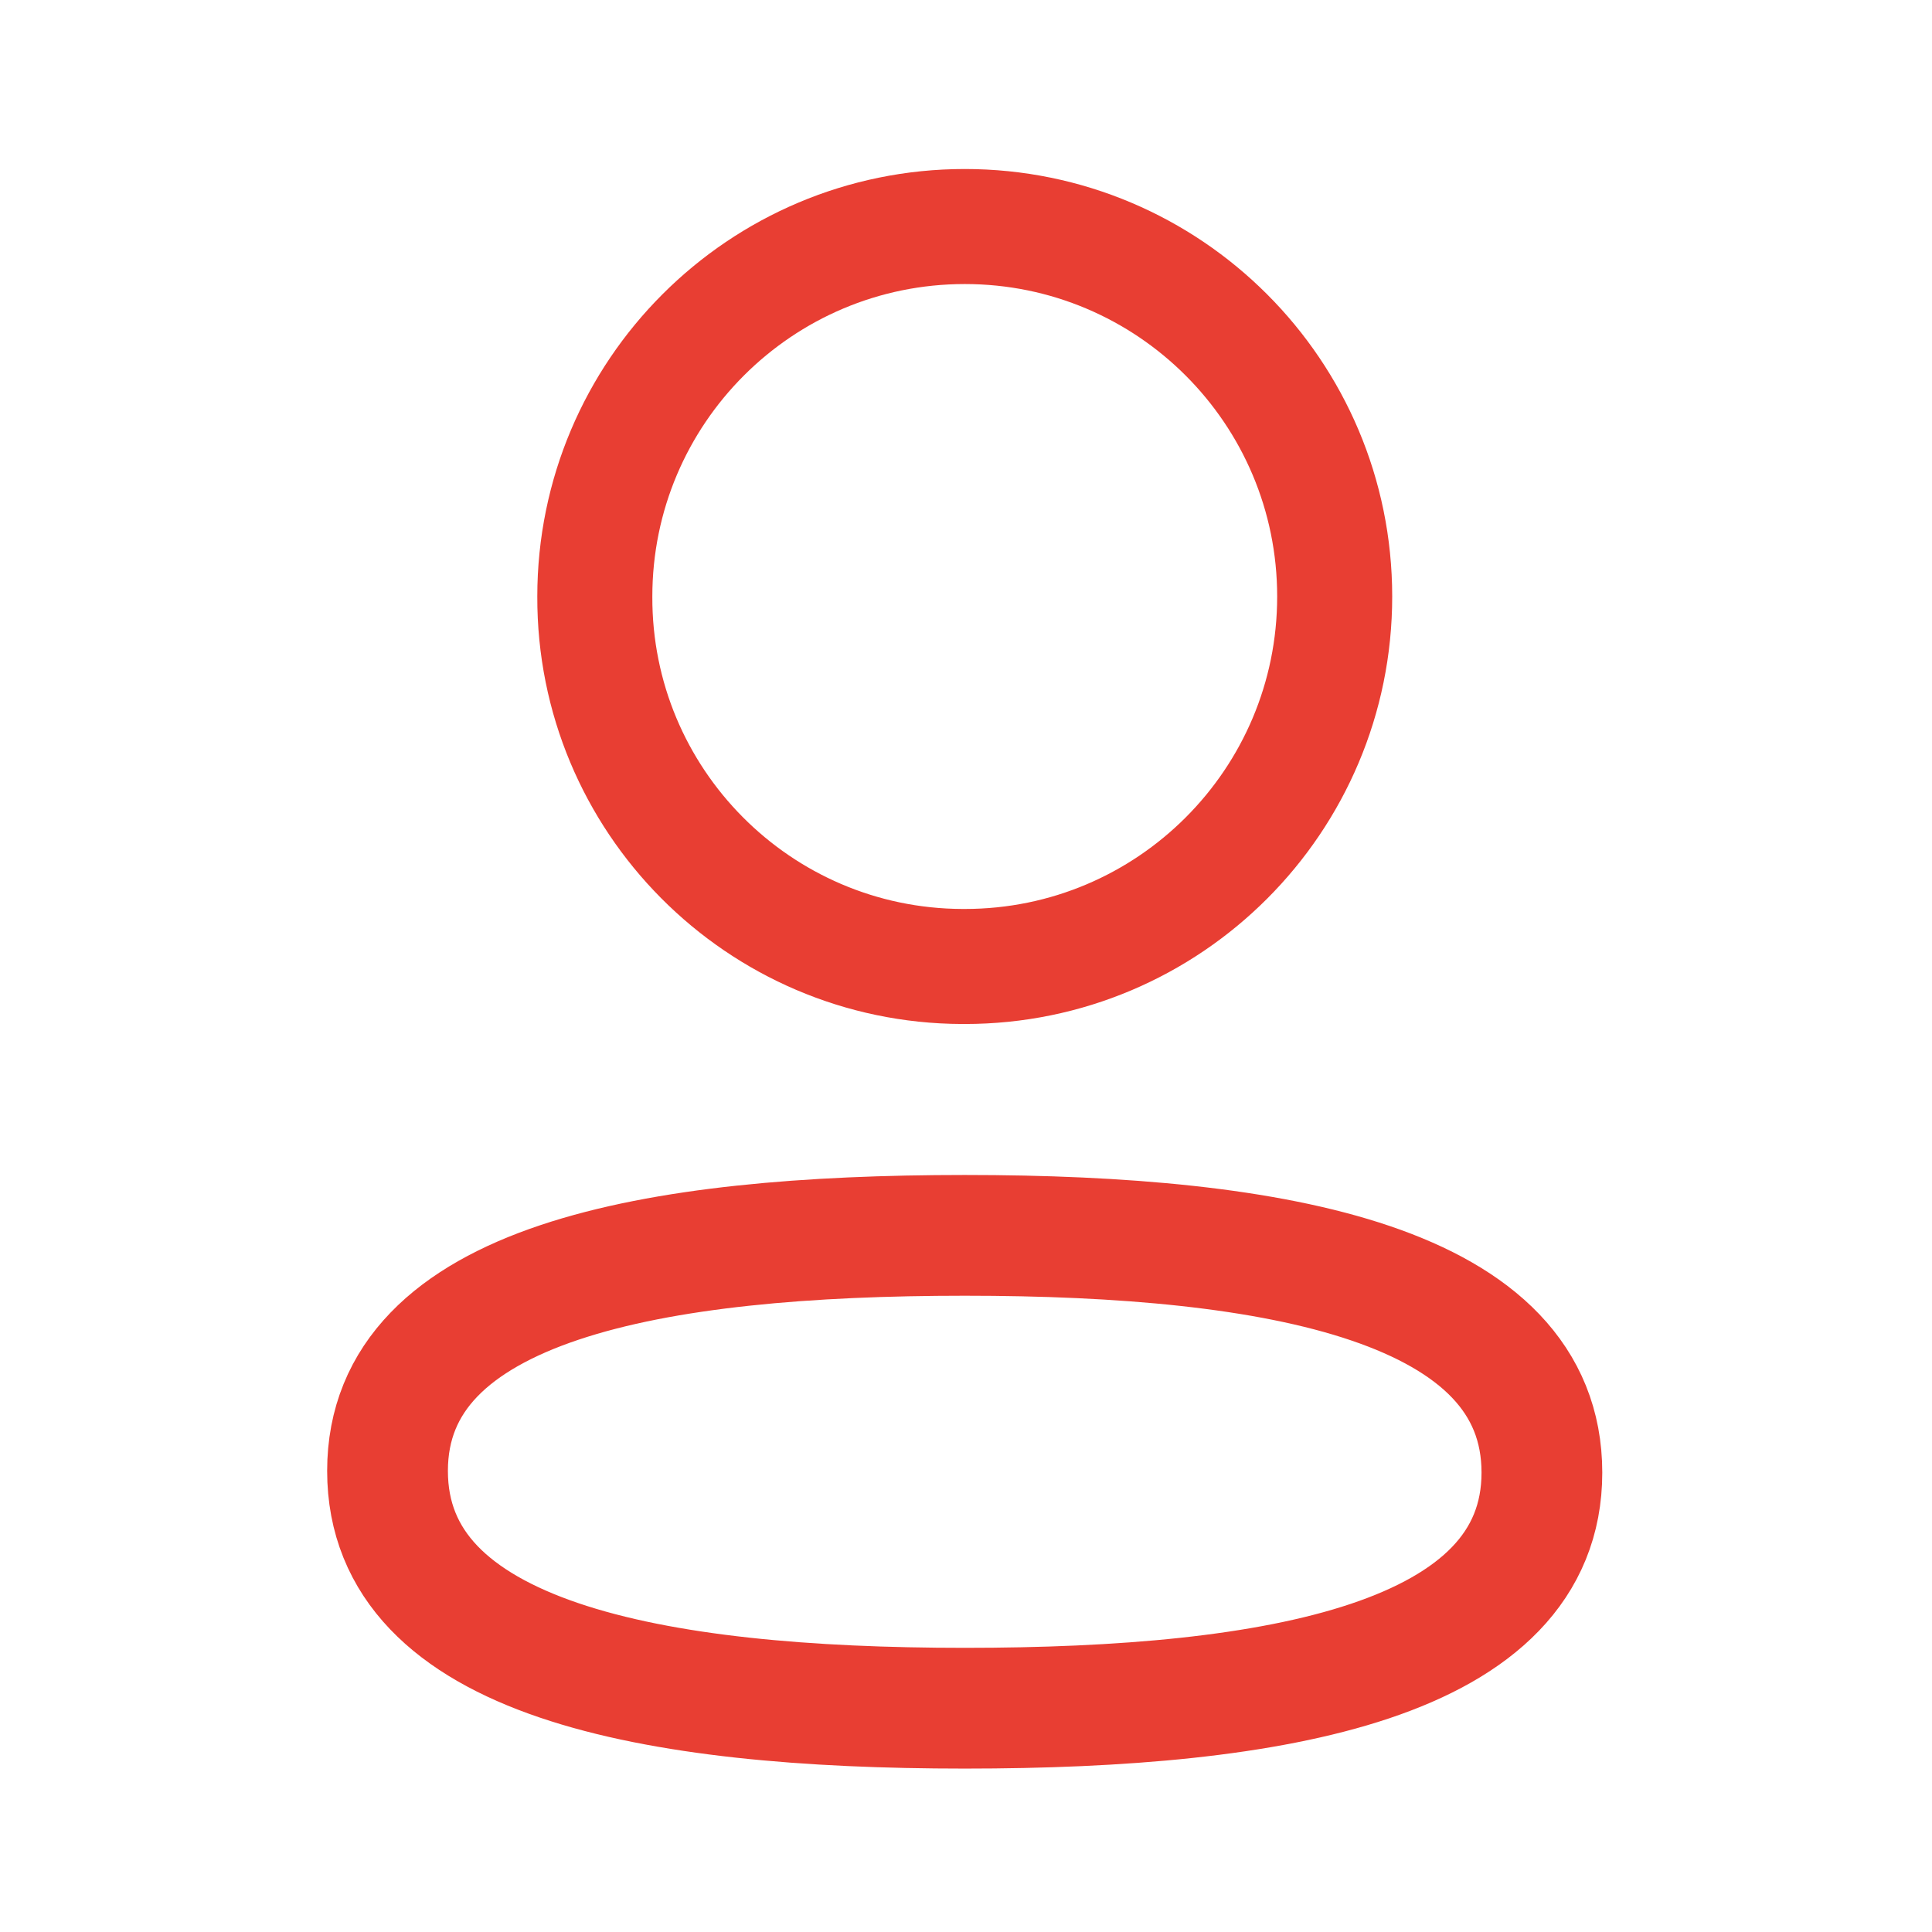
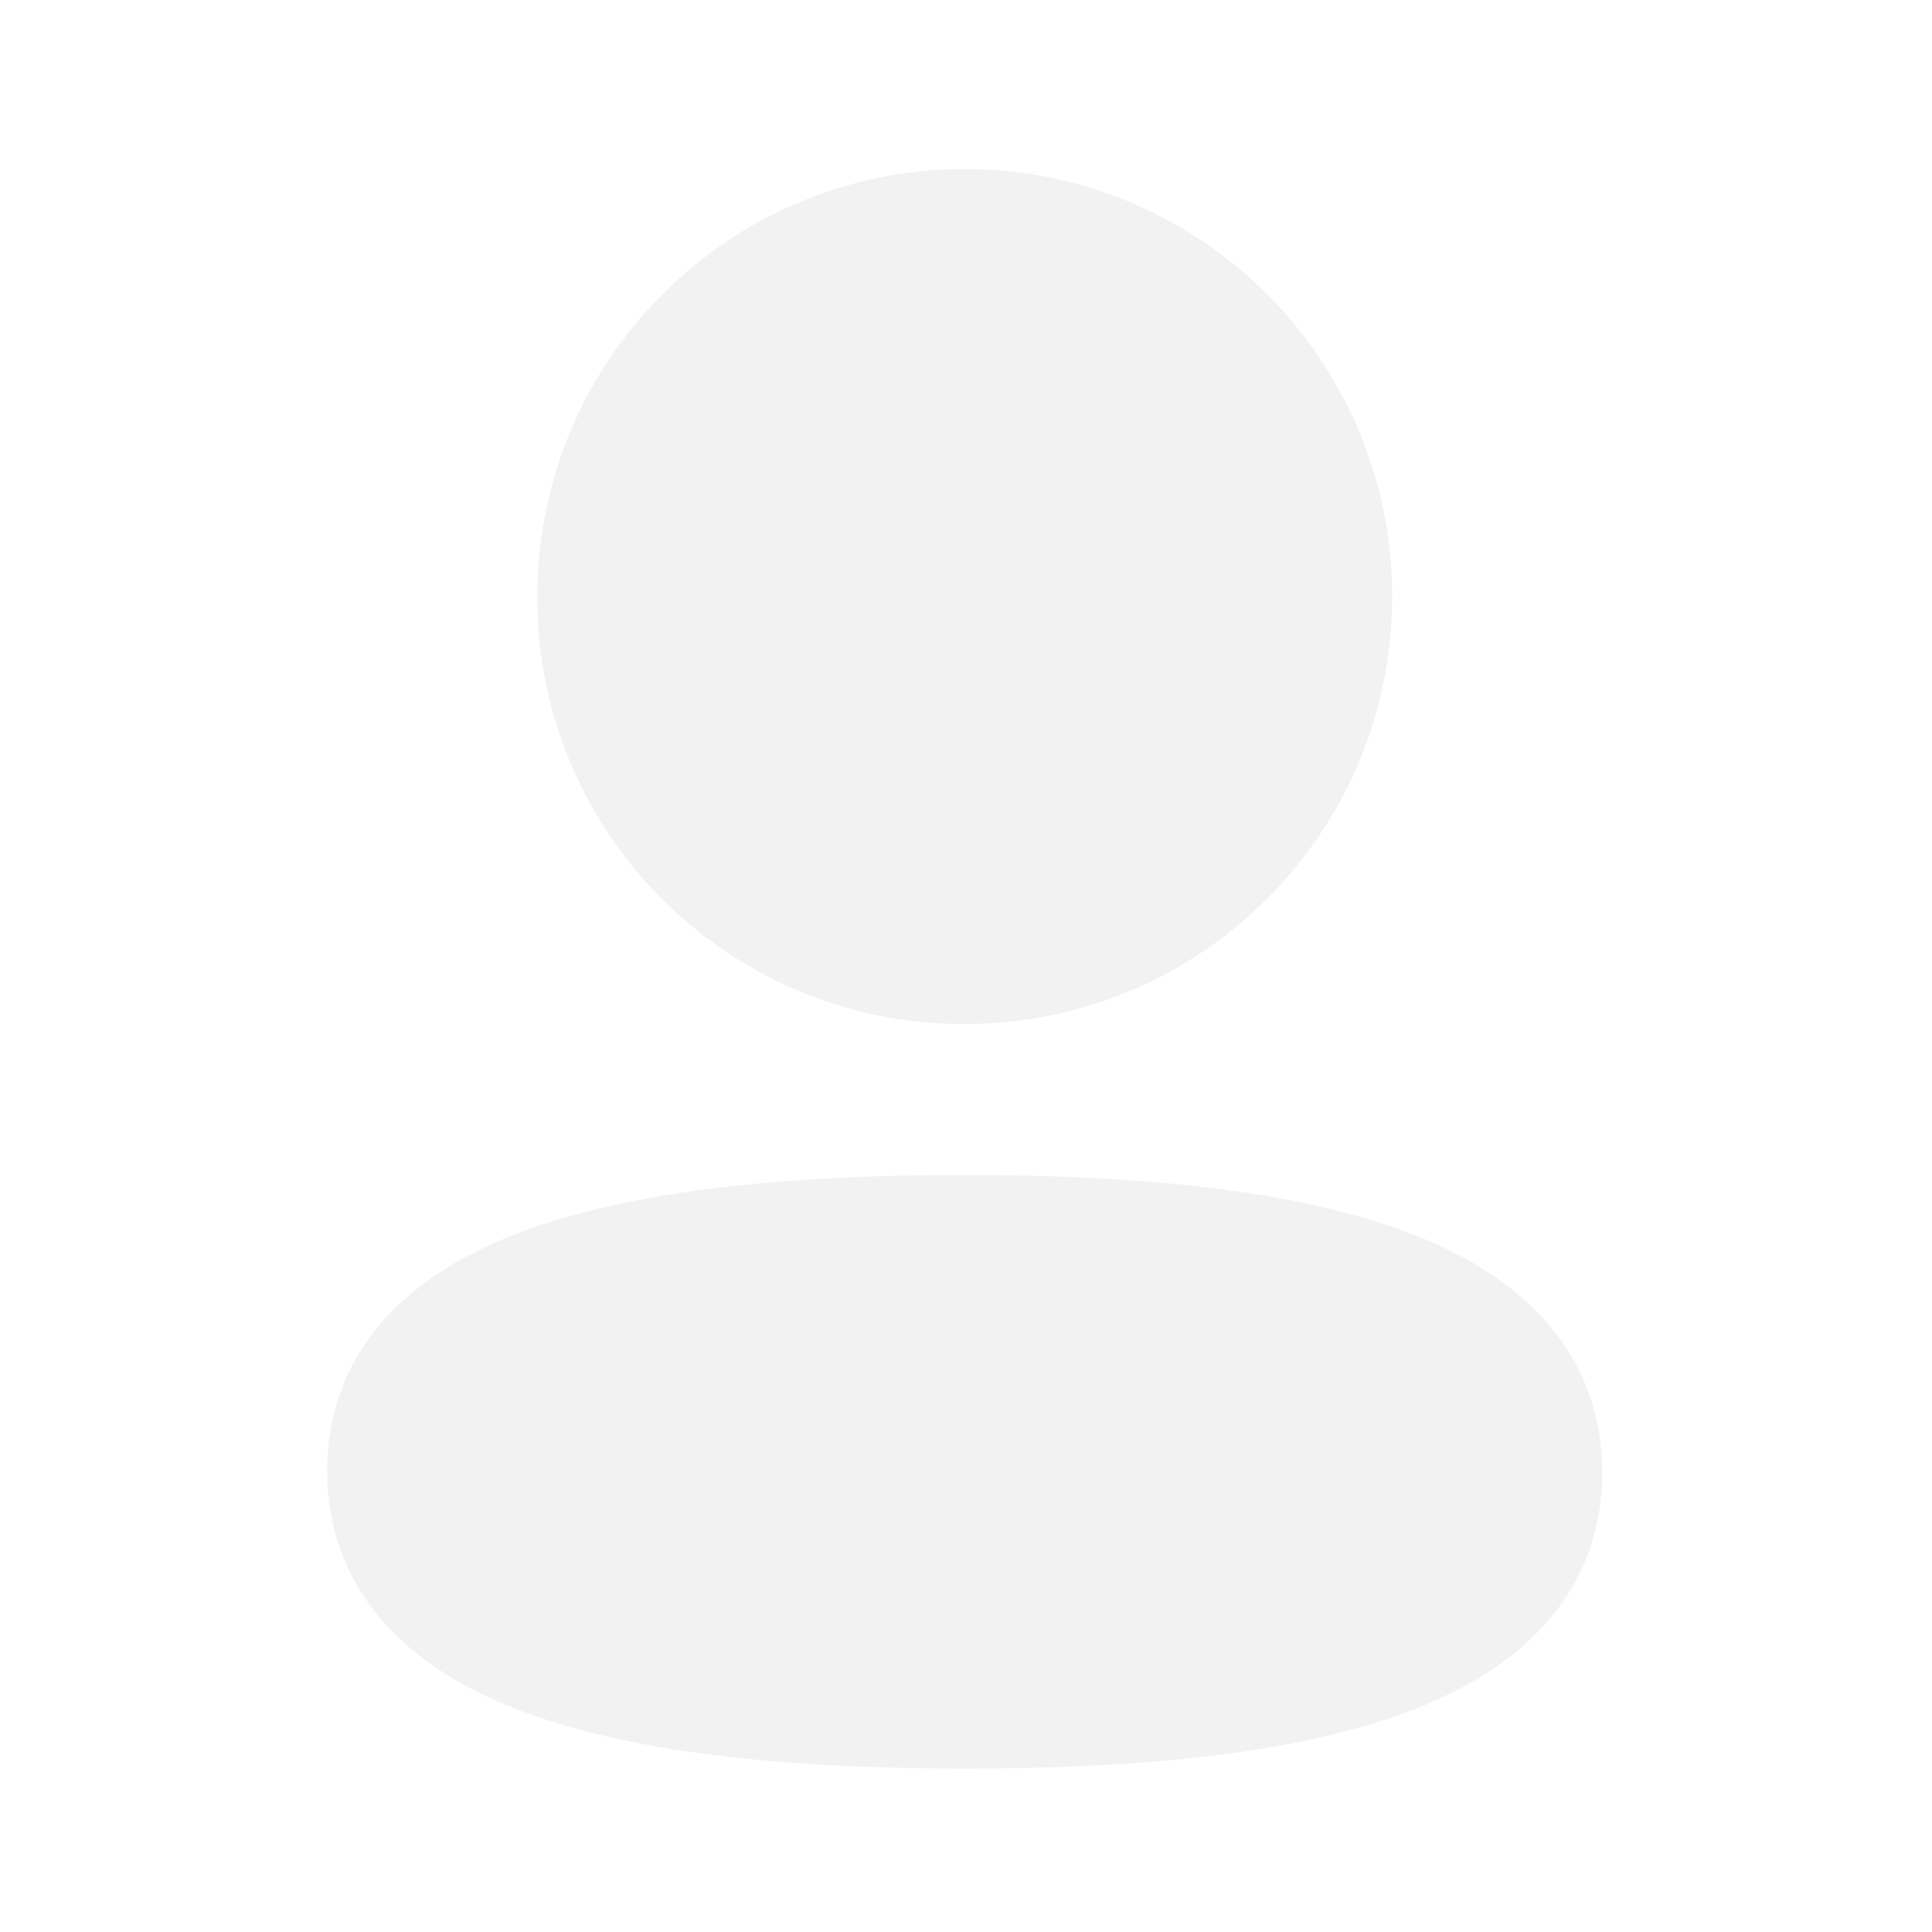
- <svg xmlns="http://www.w3.org/2000/svg" width="24" height="24" viewBox="0 0 24 24" fill="none">
-   <path fill-rule="evenodd" clip-rule="evenodd" d="M11.985 15.346C8.117 15.346 4.814 15.931 4.814 18.272C4.814 20.614 8.096 21.22 11.985 21.22C15.852 21.22 19.154 20.634 19.154 18.293C19.154 15.952 15.873 15.346 11.985 15.346Z" stroke="#E83E33" stroke-width="1.5" stroke-linecap="round" stroke-linejoin="round" />
-   <path fill-rule="evenodd" clip-rule="evenodd" d="M11.985 12.006C14.523 12.006 16.58 9.948 16.58 7.41C16.58 4.872 14.523 2.814 11.985 2.814C9.447 2.814 7.389 4.872 7.389 7.41C7.38 9.939 9.424 11.997 11.953 12.006H11.985Z" stroke="#E83E33" stroke-width="1.429" stroke-linecap="round" stroke-linejoin="round" />
+ <svg xmlns="http://www.w3.org/2000/svg" width="24" height="24" viewBox="0 0 24 24" fill="#F2F2F2">
+   <path fill-rule="evenodd" clip-rule="evenodd" d="M11.985 15.346C8.117 15.346 4.814 15.931 4.814 18.272C4.814 20.614 8.096 21.22 11.985 21.22C15.852 21.22 19.154 20.634 19.154 18.293C19.154 15.952 15.873 15.346 11.985 15.346Z" stroke="#F2F2F2" stroke-width="1.5" stroke-linecap="round" stroke-linejoin="round" />
+   <path fill-rule="evenodd" clip-rule="evenodd" d="M11.985 12.006C14.523 12.006 16.58 9.948 16.58 7.41C16.58 4.872 14.523 2.814 11.985 2.814C9.447 2.814 7.389 4.872 7.389 7.41C7.38 9.939 9.424 11.997 11.953 12.006H11.985Z" stroke="#F2F2F2" stroke-width="1.429" stroke-linecap="round" stroke-linejoin="round" />
</svg>
